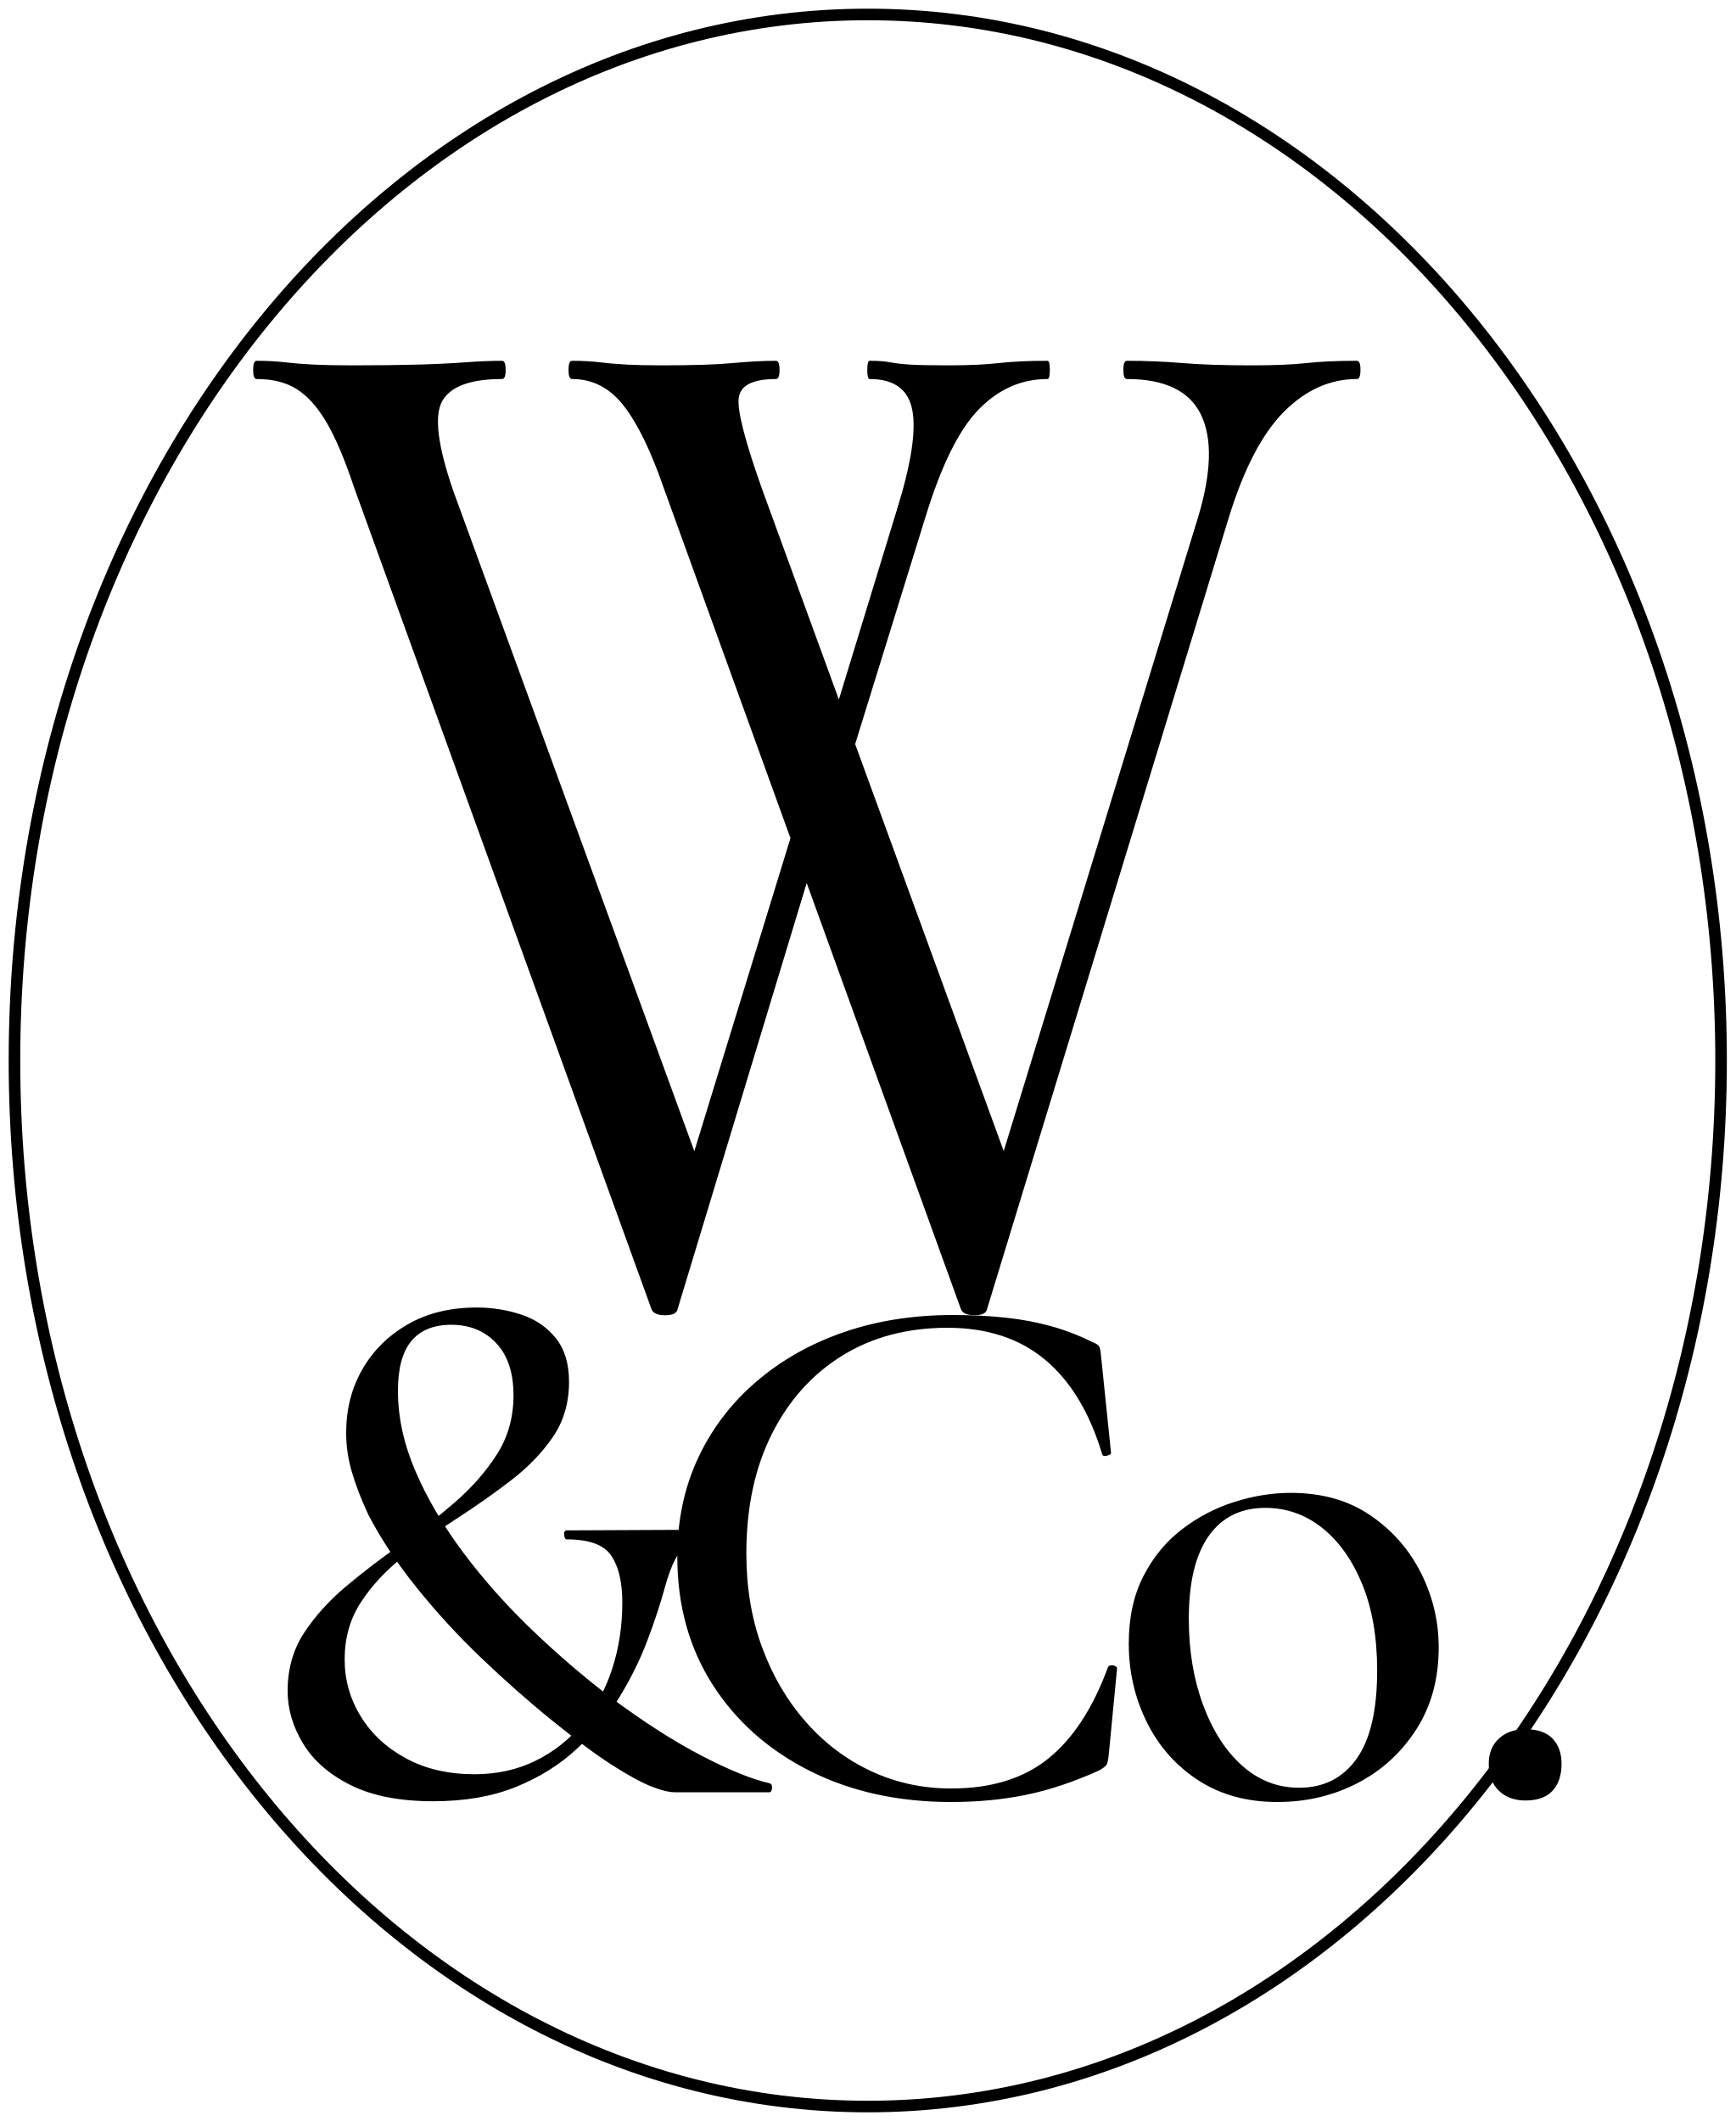
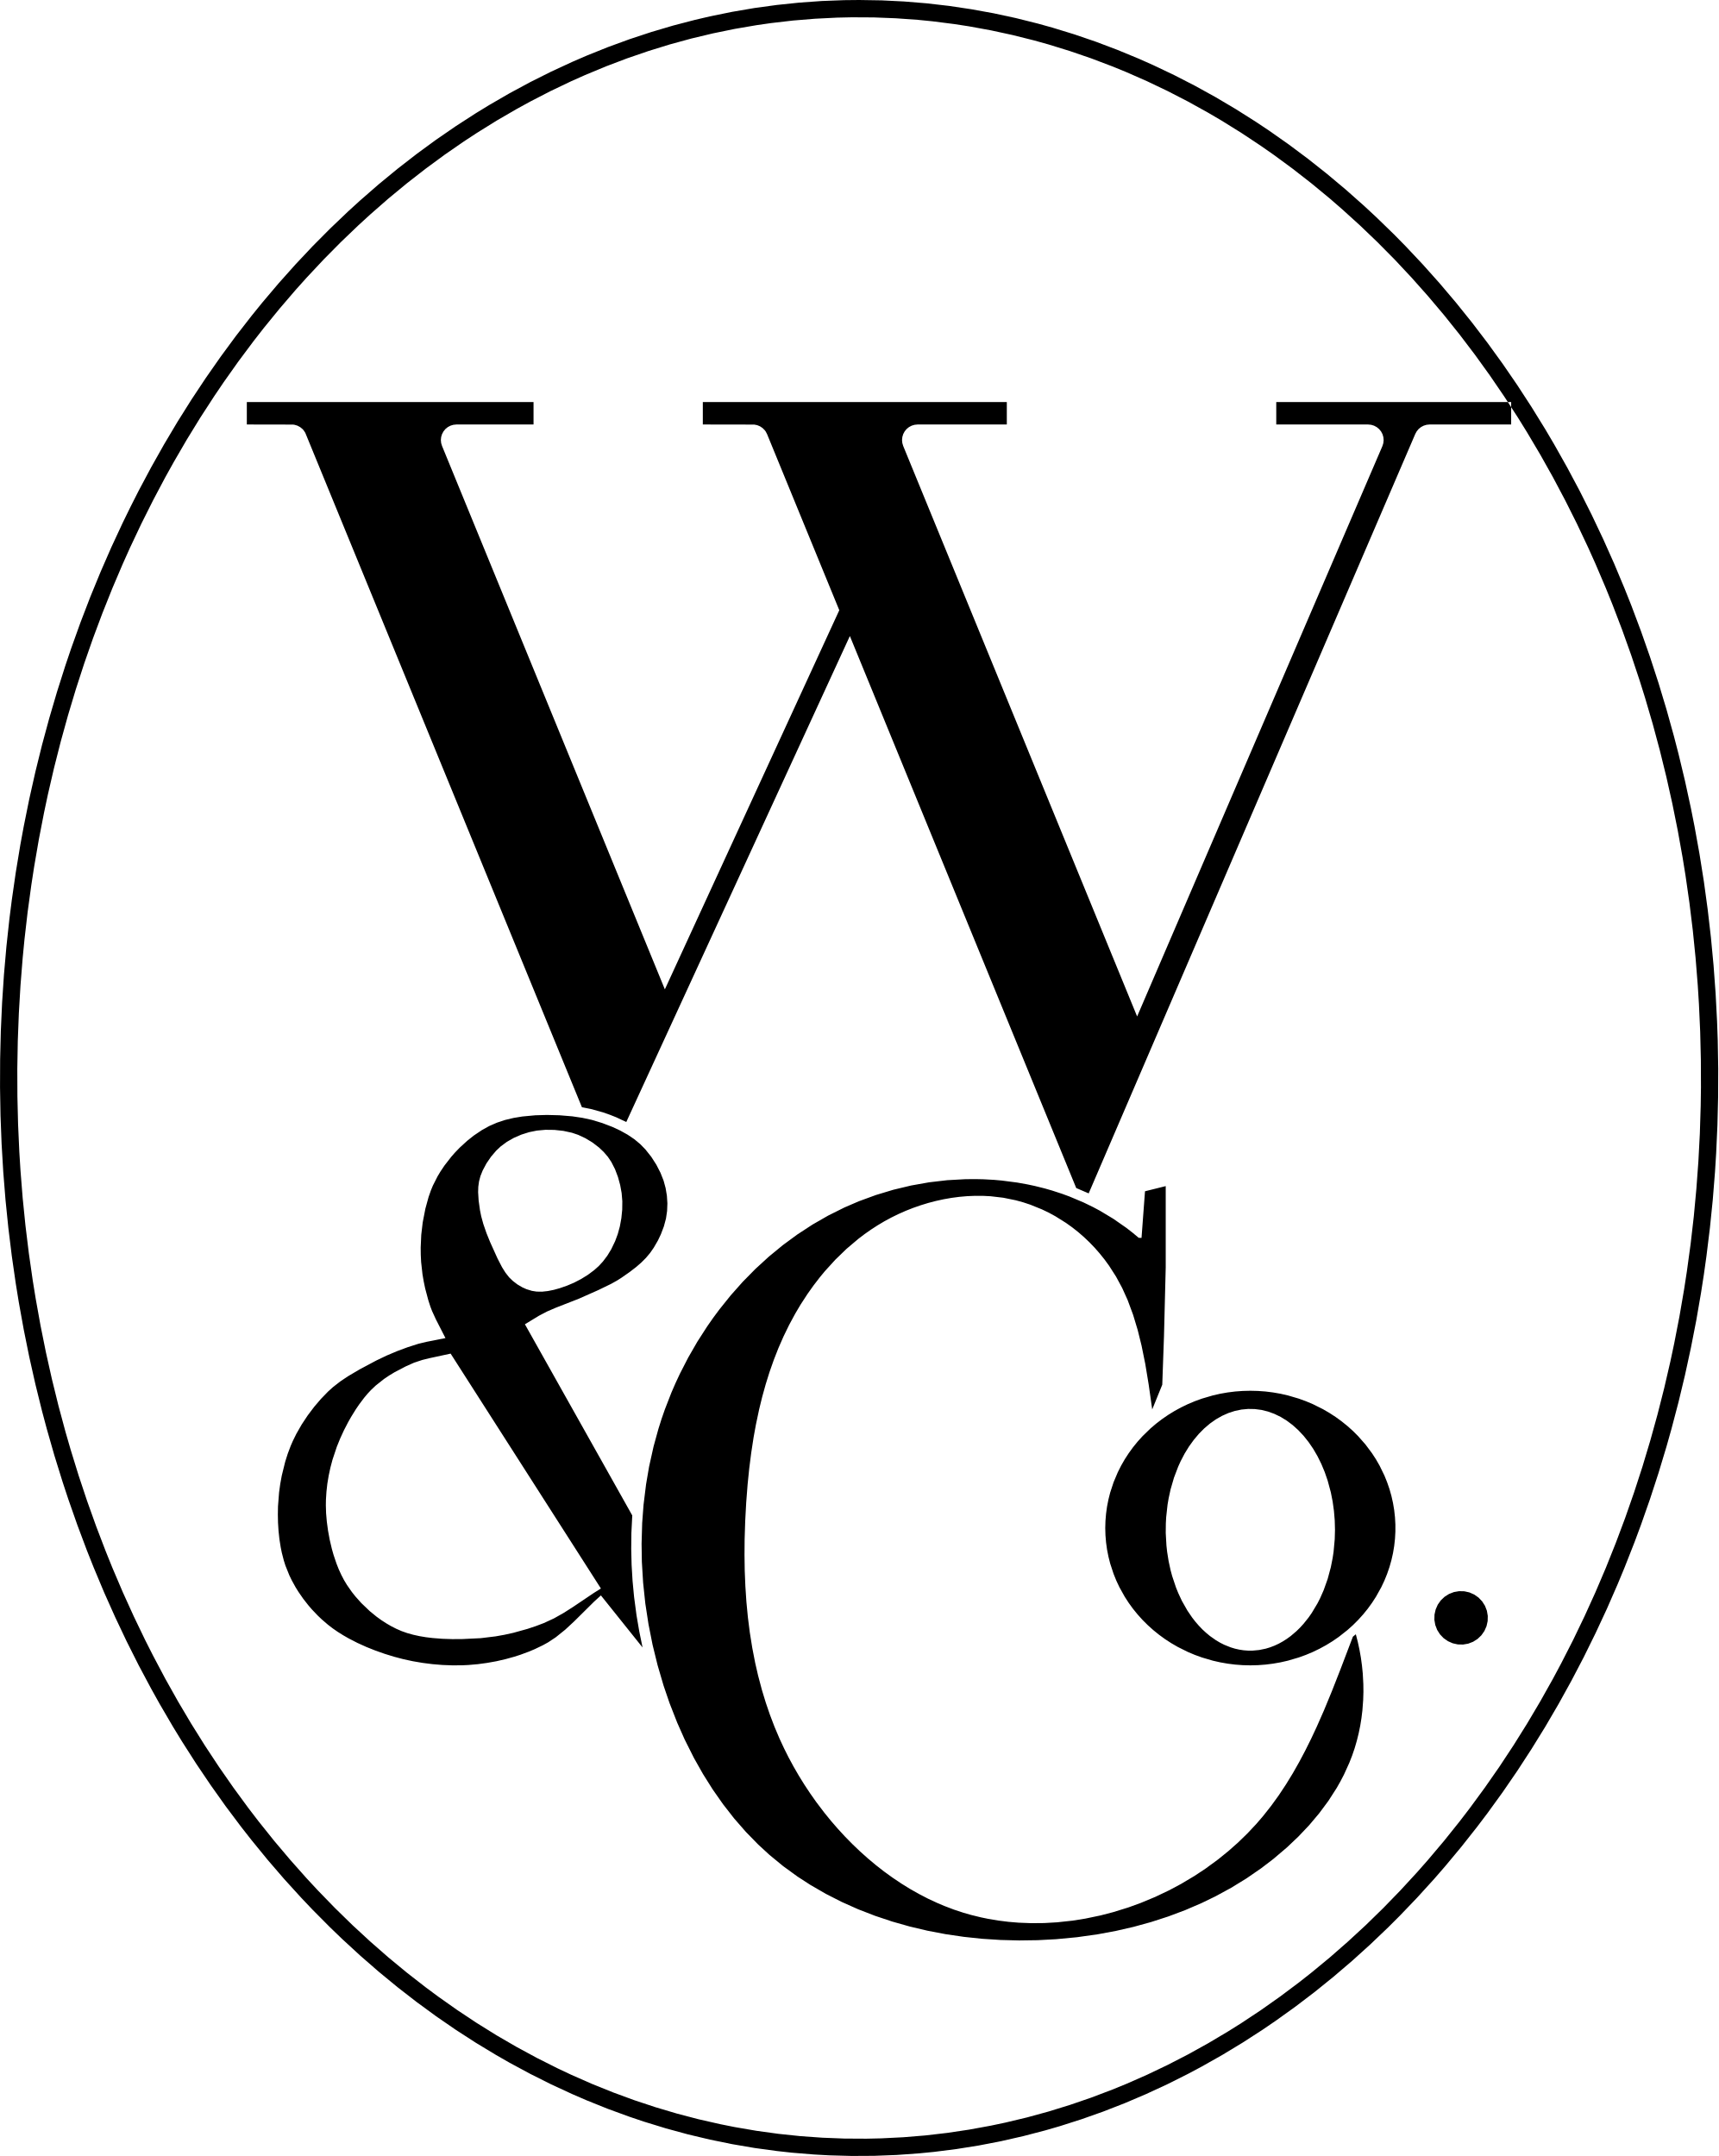
- <svg xmlns="http://www.w3.org/2000/svg" viewBox="0 0 360 440" role="img" aria-label="Wilde &amp; Co. monogram">
-   <ellipse cx="180.0" cy="220.0" rx="177.0" ry="217.0" fill="none" stroke="currentColor" stroke-width="2.4" />
-   <g fill="currentColor">
-     <path transform="translate(53.0,271.9)" d="M118.781 -103.414 87.549 -0.315Q87.303 0.946 84.967 0.946Q82.63 0.946 82.138 -0.315L20.412 -170.885Q17.461 -179.713 14.632 -184.443Q11.804 -189.172 8.484 -191.221Q5.164 -193.271 0.246 -193.271Q-0.492 -193.271 -0.492 -195.162Q-0.492 -197.054 0.246 -197.054Q3.443 -197.054 6.148 -196.739Q8.853 -196.424 12.05 -196.266Q15.247 -196.108 19.92 -196.108Q28.035 -196.108 33.692 -196.266Q39.348 -196.424 43.528 -196.739Q47.709 -197.054 51.152 -197.054Q51.89 -197.054 51.89 -195.162Q51.89 -193.271 51.152 -193.271Q41.315 -193.271 38.733 -188.699Q36.151 -184.127 41.069 -169.939L93.205 -27.115L83.86 -9.774L114.846 -110.666ZM228.463 -197.054Q229.201 -197.054 229.201 -195.162Q229.201 -193.271 228.463 -193.271Q220.102 -193.271 213.339 -186.492Q206.576 -179.713 201.903 -164.58L151.735 -0.315Q151.489 0.946 149.153 0.946Q146.816 0.946 146.325 -0.315L84.598 -170.885Q80.663 -182.236 76.359 -187.753Q72.056 -193.271 65.662 -193.271Q64.924 -193.271 64.924 -195.162Q64.924 -197.054 65.662 -197.054Q68.859 -197.054 71.441 -196.739Q74.023 -196.424 76.974 -196.266Q79.925 -196.108 84.106 -196.108Q93.943 -196.108 98.984 -196.581Q104.026 -197.054 107.96 -197.054Q108.698 -197.054 108.698 -195.162Q108.698 -193.271 107.96 -193.271Q100.583 -193.271 100.214 -189.172Q99.845 -185.073 105.255 -169.939L157.391 -27.115L148.046 -9.774L195.509 -164.58Q199.69 -178.452 196.124 -185.861Q192.558 -193.271 180.754 -193.271Q180.016 -193.271 180.016 -195.162Q180.016 -197.054 180.754 -197.054Q186.656 -197.054 192.312 -196.581Q197.968 -196.108 206.576 -196.108Q213.708 -196.108 218.011 -196.581Q222.315 -197.054 228.463 -197.054ZM116.076 -110.666 133.045 -166.156Q137.471 -180.344 136.242 -186.807Q135.012 -193.271 127.388 -193.271Q126.897 -193.271 126.897 -195.162Q126.897 -197.054 127.388 -197.054Q130.094 -197.054 131.692 -196.739Q133.291 -196.424 135.75 -196.266Q138.209 -196.108 143.619 -196.108Q150.013 -196.108 154.194 -196.581Q158.375 -197.054 164.277 -197.054Q164.769 -197.054 164.769 -195.162Q164.769 -193.271 164.277 -193.271Q156.161 -193.271 150.013 -186.965Q143.865 -180.659 138.947 -164.58L120.011 -103.414Z" />
-     <path transform="translate(49.7,371.8)" d="M9.962 -21.014Q9.962 -27.863 13.387 -33.078Q16.811 -38.292 22.104 -42.729Q27.396 -47.165 33.389 -51.368Q39.382 -55.571 44.675 -60.163Q49.967 -64.755 53.392 -70.125Q56.816 -75.495 56.816 -82.344Q56.816 -89.349 53.236 -93.163Q49.656 -96.976 43.896 -96.976Q38.448 -96.976 35.646 -93.63Q32.844 -90.283 32.844 -83.278Q32.844 -75.028 36.502 -66.545Q40.16 -58.061 46.387 -49.733Q52.613 -41.406 60.552 -33.778Q68.491 -26.151 77.052 -19.613Q87.325 -11.986 95.887 -7.55Q104.448 -3.113 109.896 -1.868Q110.519 -1.712 110.441 -0.856Q110.363 0.0 109.896 0.0Q106.005 0.0 100.79 0.0Q95.575 0.0 90.283 0.0Q88.415 0.0 85.302 -1.245Q82.189 -2.491 77.208 -5.682Q72.226 -8.873 64.755 -14.943Q57.439 -20.858 50.045 -27.941Q42.651 -35.024 36.502 -42.729Q30.354 -50.434 26.618 -57.75Q24.594 -62.108 23.349 -66.233Q22.104 -70.358 22.104 -74.561Q22.104 -81.877 25.45 -87.715Q28.797 -93.552 34.868 -97.054Q40.939 -100.557 49.189 -100.557Q54.014 -100.557 58.45 -99.078Q62.887 -97.599 65.611 -94.175Q68.335 -90.75 68.335 -85.146Q68.335 -78.608 64.988 -73.705Q61.642 -68.802 56.271 -64.677Q50.901 -60.552 44.986 -56.738Q39.071 -52.925 33.778 -48.722Q28.486 -44.519 25.139 -39.382Q21.792 -34.245 21.792 -27.552Q21.792 -21.17 25.139 -15.722Q28.486 -10.274 34.557 -7.005Q40.627 -3.736 48.722 -3.736Q55.726 -3.736 61.408 -6.538Q67.09 -9.34 71.137 -14.243Q75.184 -19.146 77.285 -25.606Q79.387 -32.066 79.387 -39.382Q79.387 -45.608 77.13 -49.033Q74.873 -52.458 67.868 -52.458Q67.401 -52.458 67.323 -53.392Q67.245 -54.325 67.868 -54.325L101.802 -54.481Q102.269 -54.481 102.269 -53.547Q102.269 -52.613 101.802 -52.613Q96.665 -52.613 94.097 -51.601Q91.528 -50.59 90.361 -48.333Q89.193 -46.075 88.259 -42.651Q86.858 -37.514 84.601 -31.521Q82.344 -25.528 78.764 -19.691Q75.184 -13.854 69.892 -8.95Q64.599 -4.047 57.283 -1.09Q49.967 1.868 40.16 1.868Q29.731 1.868 23.038 -1.479Q16.344 -4.825 13.153 -10.118Q9.962 -15.41 9.962 -21.014Z M147.921 -99.0Q153.836 -99.0 158.895 -98.455Q163.954 -97.91 168.39 -96.665Q172.827 -95.42 176.874 -93.396Q178.119 -92.929 178.353 -92.384Q178.586 -91.84 178.742 -89.972L180.765 -70.358Q180.765 -70.047 179.909 -69.814Q179.053 -69.58 178.897 -70.203Q175.006 -83.123 167.067 -89.738Q159.128 -96.354 146.831 -96.354Q134.378 -96.354 125.039 -90.594Q115.699 -84.835 110.407 -74.328Q105.114 -63.821 105.114 -49.5Q105.114 -38.915 108.383 -30.042Q111.652 -21.17 117.489 -14.554Q123.327 -7.939 131.032 -4.358Q138.737 -0.778 147.61 -0.778Q160.062 -0.778 167.768 -7.005Q175.473 -13.231 180.143 -25.995Q180.454 -26.462 181.232 -26.307Q182.011 -26.151 182.011 -25.684L180.298 -7.939Q180.143 -6.071 179.753 -5.604Q179.364 -5.137 178.275 -4.514Q170.336 -0.934 163.098 0.545Q155.86 2.024 147.61 2.024Q131.11 2.024 118.268 -4.436Q105.426 -10.896 98.11 -22.337Q90.794 -33.778 90.794 -48.877Q90.794 -60.085 95.074 -69.269Q99.355 -78.453 107.138 -85.146Q114.921 -91.84 125.272 -95.42Q135.624 -99.0 147.921 -99.0Z M215.26 2.024Q205.764 2.024 198.837 -2.491Q191.911 -7.005 188.175 -14.554Q184.439 -22.104 184.439 -30.821Q184.439 -38.915 187.474 -44.83Q190.51 -50.745 195.491 -54.559Q200.472 -58.373 206.387 -60.241Q212.302 -62.108 218.062 -62.108Q227.712 -62.108 234.562 -57.439Q241.411 -52.769 245.069 -45.453Q248.727 -38.137 248.727 -30.042Q248.727 -20.236 244.057 -12.998Q239.387 -5.759 231.837 -1.868Q224.288 2.024 215.26 2.024ZM219.774 -0.934Q227.401 -0.934 231.682 -6.927Q235.962 -12.92 235.962 -25.217Q235.962 -35.646 232.849 -43.196Q229.736 -50.745 224.521 -54.87Q219.307 -58.995 212.769 -58.995Q205.142 -58.995 201.017 -53.158Q196.892 -47.321 196.892 -35.958Q196.892 -26.151 199.849 -18.134Q202.807 -10.118 207.944 -5.526Q213.08 -0.934 219.774 -0.934Z M266.74 1.712Q263.315 1.712 261.214 -0.311Q259.112 -2.335 259.112 -5.915Q259.112 -9.184 261.214 -11.13Q263.315 -13.075 266.74 -13.075Q270.475 -13.075 272.343 -11.13Q274.211 -9.184 274.211 -5.915Q274.211 -2.335 272.343 -0.311Q270.475 1.712 266.74 1.712Z" />
-   </g>
+ <svg xmlns="http://www.w3.org/2000/svg" viewBox="-500.00 -627.46 1000.00 1254.93" role="img" aria-label="Wilde &amp; Co. monogram">
+   <path fill="currentColor" fill-rule="evenodd" d="M328.57 -379.70L330.25 -380.21L331.99 -380.38L379.47 -380.38L379.47 -393.45L242.76 -393.45L242.76 -380.38L296.21 -380.38L297.99 -380.20L299.70 -379.68L301.27 -378.83L302.64 -377.69L303.77 -376.31L304.60 -374.73L305.10 -373.01L305.26 -371.23L305.06 -369.46L304.52 -367.76L161.79 -35.82L25.64 -367.90L25.14 -369.59L24.97 -371.36L25.15 -373.12L25.66 -374.81L26.50 -376.37L27.63 -377.74L29.00 -378.86L30.56 -379.69L32.25 -380.20L34.01 -380.38L85.95 -380.38L85.95 -393.45L-90.97 -393.45L-90.97 -380.38L-61.05 -380.33L-59.31 -379.99L-57.66 -379.30L-56.19 -378.31L-54.93 -377.05L-54.40 -376.33L-53.57 -374.76L-11.55 -272.28L-113.06 -51.59L-242.75 -367.90L-243.26 -369.59L-243.43 -371.36L-243.25 -373.12L-242.73 -374.81L-241.89 -376.37L-240.77 -377.74L-239.40 -378.86L-237.84 -379.69L-236.14 -380.20L-234.38 -380.38L-189.49 -380.38L-189.49 -393.45L-356.35 -393.45L-356.35 -380.38L-329.45 -380.33L-328.56 -380.20L-326.86 -379.69L-325.30 -378.84L-323.92 -377.71L-323.33 -377.05L-322.34 -375.57L-161.33 17.02L-155.51 18.19L-148.80 20.10L-144.99 21.43L-141.30 22.90L-135.52 25.63L-5.39 -257.25L126.35 64.05L133.59 67.17L323.68 -374.90L324.53 -376.44L325.65 -377.79L327.02 -378.89ZM-194.51 143.35L-186.27 138.35L-181.66 135.93L-176.51 133.71L-163.13 128.48L-151.82 123.46L-144.34 119.83L-140.77 117.83L-138.22 116.20L-133.47 112.88L-129.65 109.93L-126.77 107.41L-124.09 104.73L-121.68 101.87L-119.53 98.78L-117.09 94.57L-115.39 91.00L-113.65 86.42L-112.41 81.82L-111.76 77.40L-111.59 72.98L-111.88 68.51L-112.62 64.08L-113.80 59.75L-115.61 55.17L-118.03 50.46L-120.97 45.88L-124.37 41.60L-127.38 38.51L-130.85 35.62L-134.80 32.96L-139.08 30.58L-143.62 28.47L-149.51 26.22L-155.62 24.37L-161.13 23.18L-166.94 22.32L-174.37 21.70L-181.66 21.51L-188.48 21.71L-195.98 22.41L-201.10 23.25L-206.03 24.43L-210.77 26.00L-215.23 27.94L-219.45 30.27L-224.28 33.52L-228.09 36.55L-232.43 40.52L-235.30 43.50L-237.39 45.89L-241.32 50.95L-243.69 54.48L-245.31 57.19L-248.07 62.63L-249.22 65.42L-250.56 69.23L-252.44 76.08L-253.99 84.05L-254.84 91.32L-255.17 98.73L-255.12 102.95L-254.91 107.13L-254.11 114.33L-253.40 118.45L-252.55 122.53L-250.70 129.45L-249.50 133.14L-248.54 135.65L-246.33 140.47L-240.75 151.39L-251.91 153.60L-256.49 154.71L-262.70 156.69L-268.71 158.92L-274.84 161.50L-280.96 164.42L-290.81 169.67L-297.57 173.67L-301.96 176.62L-306.15 179.88L-309.11 182.55L-313.22 186.80L-317.19 191.45L-320.95 196.45L-324.43 201.70L-327.54 207.14L-329.59 211.31L-330.83 214.16L-332.53 218.66L-334.01 223.33L-336.00 231.37L-336.90 236.29L-337.58 241.21L-338.21 249.31L-338.29 254.04L-338.20 258.80L-337.90 263.59L-337.39 268.38L-336.64 273.12L-336.01 276.24L-334.83 280.82L-333.89 283.79L-331.60 289.50L-330.25 292.29L-327.97 296.43L-326.29 299.13L-323.55 303.09L-320.56 306.91L-318.45 309.36L-315.10 312.88L-312.76 315.11L-309.11 318.25L-306.32 320.39L-303.37 322.43L-300.27 324.37L-297.04 326.22L-292.00 328.81L-286.77 331.18L-281.43 333.31L-276.05 335.20L-270.67 336.86L-265.28 338.28L-259.73 339.48L-254.06 340.45L-248.31 341.18L-242.54 341.66L-236.79 341.88L-231.09 341.85L-227.35 341.67L-221.89 341.19L-216.53 340.46L-211.17 339.50L-205.84 338.28L-200.58 336.82L-197.13 335.71L-192.06 333.83L-188.77 332.44L-183.99 330.14L-180.94 328.45L-176.57 325.55L-171.06 321.12L-165.81 316.25L-154.24 304.79L-150.28 301.17L-126.04 331.47L-127.97 322.05L-129.55 312.78L-130.98 302.00L-131.86 292.71L-132.42 283.38L-132.64 274.08L-132.54 264.80L-132.03 254.63ZM-219.08 53.82L-216.90 49.73L-214.23 45.82L-211.20 42.27L-208.58 39.81L-204.97 37.14L-200.92 34.84L-196.58 32.96L-192.09 31.54L-187.53 30.61L-182.54 30.16L-177.33 30.22L-172.11 30.79L-167.13 31.87L-163.50 33.10L-159.25 35.09L-155.15 37.58L-151.36 40.49L-148.64 43.08L-146.26 45.84L-144.22 48.87L-142.06 53.10L-140.35 57.63L-139.07 62.30L-138.22 66.95L-137.82 71.72L-137.88 76.66L-138.38 81.62L-139.26 86.43L-140.49 90.90L-142.01 94.99L-144.29 99.73L-146.56 103.45L-149.16 106.88L-151.50 109.42L-154.19 111.83L-157.89 114.59L-161.86 117.04L-165.93 119.15L-169.98 120.87L-174.19 122.34L-177.67 123.31L-181.15 124.01L-184.53 124.38L-187.72 124.33L-190.43 123.90L-193.58 122.94L-195.99 121.86L-198.87 120.17L-201.54 118.12L-203.70 116.03L-205.84 113.30L-207.80 110.18L-210.45 105.05L-214.74 95.56L-216.87 90.31L-218.72 84.96L-219.94 80.51L-220.65 77.00L-221.44 71.34L-221.74 66.49L-221.64 63.31L-221.21 60.19L-220.39 57.09ZM-154.39 299.73L-166.51 307.89L-171.97 311.37L-177.59 314.54L-183.45 317.25L-188.17 319.04L-193.02 320.66L-201.34 322.97L-206.44 324.09L-211.58 325.01L-220.21 326.06L-231.04 326.58L-236.76 326.61L-242.56 326.42L-248.33 325.97L-252.13 325.50L-255.85 324.88L-259.47 324.08L-262.96 323.11L-266.29 321.94L-269.38 320.59L-272.33 319.09L-275.23 317.40L-278.07 315.56L-280.84 313.56L-284.82 310.31L-289.77 305.57L-293.15 301.78L-295.23 299.16L-298.05 295.13L-299.78 292.26L-301.37 289.21L-302.83 286.02L-304.15 282.70L-305.88 277.57L-306.87 274.07L-308.12 268.76L-309.09 263.48L-309.79 258.29L-310.22 253.36L-310.36 248.64L-310.31 245.49L-310.01 240.78L-309.48 236.07L-308.70 231.40L-307.71 226.78L-306.50 222.22L-303.97 214.62L-302.04 209.87L-299.85 205.09L-297.41 200.37L-295.67 197.30L-292.92 192.85L-291.00 190.03L-288.03 186.08L-286.01 183.68L-284.10 181.63L-281.35 179.03L-276.47 175.16L-273.42 173.11L-270.29 171.22L-263.98 167.92L-258.97 165.68L-254.20 164.11L-250.34 163.15L-237.74 160.43L-150.28 297.15ZM311.86 255.69L311.40 251.53L310.71 247.40L309.79 243.31L308.65 239.26L307.28 235.29L305.70 231.38L302.92 225.68L300.81 222.00L298.50 218.44L294.67 213.31L290.43 208.49L287.39 205.45L284.18 202.57L280.82 199.86L277.32 197.31L273.67 194.94L269.90 192.75L264.04 189.83L260.00 188.13L255.87 186.63L249.54 184.77L245.24 183.79L240.89 183.03L236.51 182.48L232.10 182.16L227.68 182.05L223.26 182.16L218.86 182.48L214.47 183.03L210.13 183.79L205.83 184.77L199.50 186.63L195.37 188.13L191.33 189.83L187.39 191.73L183.56 193.82L179.86 196.10L176.28 198.56L172.85 201.19L169.56 203.99L164.93 208.49L162.06 211.67L159.37 214.99L156.87 218.44L154.56 222.00L152.45 225.68L150.55 229.46L148.09 235.29L146.12 241.28L145.09 245.35L144.28 249.46L143.71 253.61L143.36 257.78L143.24 261.96L143.36 266.14L143.71 270.32L144.28 274.46L145.09 278.58L146.12 282.65L148.09 288.64L149.67 292.54L151.47 296.37L154.56 301.92L156.87 305.49L159.37 308.94L162.06 312.25L164.93 315.44L167.98 318.47L171.18 321.35L174.54 324.07L178.05 326.62L181.70 328.99L185.46 331.17L191.33 334.09L195.37 335.79L199.50 337.29L205.83 339.15L210.13 340.13L214.47 340.89L218.86 341.44L223.26 341.77L227.68 341.88L232.10 341.77L236.51 341.44L240.89 340.89L245.24 340.13L249.54 339.15L255.87 337.29L260.00 335.79L264.04 334.09L267.97 332.19L271.80 330.10L275.51 327.82L279.09 325.36L284.18 321.35L287.39 318.47L290.43 315.44L293.31 312.25L296.00 308.94L298.50 305.49L300.81 301.92L303.90 296.37L305.70 292.54L307.28 288.64L308.65 284.66L309.79 280.62L310.71 276.53L311.40 272.39L311.86 268.23L312.09 264.05L312.09 259.87ZM276.79 268.49L276.12 275.79L275.58 279.39L274.53 284.71L272.68 291.59L270.34 298.15L268.28 302.82L266.76 305.80L263.41 311.40L261.59 314.01L258.68 317.65L256.64 319.89L254.51 321.98L251.19 324.81L248.89 326.48L246.53 327.98L244.13 329.30L241.67 330.44L239.18 331.39L236.66 332.16L232.83 332.95L228.97 333.31L226.39 333.31L223.82 333.12L221.25 332.73L218.71 332.16L216.19 331.39L212.46 329.89L210.03 328.66L207.65 327.25L204.18 324.81L201.95 322.96L199.78 320.96L197.70 318.79L195.69 316.47L193.78 314.01L191.08 310.05L187.83 304.33L185.69 299.73L184.40 296.54L182.18 289.90L181.25 286.46L180.11 281.18L179.25 275.79L178.85 272.15L178.44 264.81L178.50 259.28L178.70 255.61L179.50 248.34L180.11 244.76L181.25 239.48L183.23 232.67L185.69 226.20L187.09 223.11L189.40 218.68L191.95 214.53L194.73 210.68L197.70 207.14L200.86 203.95L204.18 201.13L207.65 198.68L211.24 196.64L214.94 195.00L218.71 193.78L222.54 192.99L226.39 192.63L230.26 192.70L234.11 193.20L237.92 194.14L241.67 195.50L245.34 197.28L248.89 199.46L252.31 202.03L255.58 204.98L258.68 208.28L261.59 211.93L264.29 215.88L266.76 220.13L268.99 224.64L270.97 229.39L272.68 234.35L274.53 241.22L275.58 246.54L276.33 251.96L276.79 257.45L276.94 262.97ZM162.72 93.03L159.14 90.05L155.47 87.20L147.93 81.95L140.11 77.25L136.10 75.11L130.67 72.47L122.35 68.96L118.12 67.41L112.41 65.55L108.08 64.30L102.25 62.85L97.84 61.91L91.92 60.85L82.96 59.69L78.46 59.29L72.43 58.96L67.90 58.86L61.85 58.90L51.27 59.49L40.72 60.72L30.26 62.58L19.93 65.05L9.76 68.12L-0.20 71.77L-8.53 75.36L-17.98 80.07L-27.12 85.31L-35.94 91.07L-44.43 97.31L-52.56 104.00L-60.34 111.12L-67.75 118.65L-74.76 126.55L-81.38 134.80L-84.98 139.66L-88.44 144.62L-94.17 153.52L-99.45 162.69L-104.28 172.09L-106.84 177.56L-109.24 183.09L-113.06 192.91L-115.03 198.59L-116.83 204.31L-119.62 214.44L-122.23 226.15L-124.00 236.51L-125.47 248.45L-126.26 258.96L-126.61 271.03L-126.45 281.62L-125.72 293.74L-124.44 305.85L-122.59 317.92L-120.21 329.93L-117.28 341.85L-113.82 353.64L-110.35 363.82L-105.88 375.24L-101.54 385.02L-96.08 395.90L-90.86 405.14L-85.24 414.08L-79.21 422.69L-72.78 430.94L-65.94 438.79L-58.70 446.21L-52.17 452.21L-44.19 458.77L-35.82 464.85L-28.38 469.67L-19.39 474.87L-10.11 479.60L-0.55 483.86L9.25 487.66L19.27 491.01L29.47 493.90L39.84 496.35L50.34 498.35L60.95 499.91L71.63 501.04L82.37 501.73L93.13 502.00L103.90 501.85L114.63 501.28L126.82 500.12L138.91 498.41L149.36 496.47L159.69 494.10L169.87 491.30L179.88 488.06L189.70 484.38L199.30 480.25L207.36 476.34L216.51 471.36L225.40 465.91L234.00 459.98L241.13 454.53L249.13 447.72L255.69 441.49L261.90 434.93L267.72 428.02L273.09 420.79L277.94 413.24L280.15 409.34L282.21 405.37L285.29 398.58L286.92 394.41L288.37 390.17L289.63 385.85L290.72 381.47L291.63 377.04L292.35 372.56L292.90 368.04L293.35 361.97L293.49 357.38L293.44 352.78L293.11 346.64L292.65 342.04L292.02 337.44L291.21 332.86L290.23 328.31L289.07 323.79L287.36 325.19L280.07 344.35L275.15 356.88L270.55 368.04L266.27 377.75L263.05 384.63L259.67 391.43L256.12 398.14L252.38 404.73L248.42 411.19L244.25 417.49L239.83 423.61L235.15 429.54L231.21 434.13L226.04 439.65L220.60 444.94L214.91 449.98L208.99 454.78L201.61 460.19L195.24 464.41L187.35 469.11L180.60 472.72L172.31 476.67L163.84 480.19L156.66 482.80L147.92 485.51L140.56 487.43L131.65 489.29L124.19 490.48L115.20 491.45L107.71 491.88L100.23 491.95L92.78 491.66L86.85 491.16L80.96 490.42L75.12 489.44L70.77 488.54L65.02 487.12L60.76 485.90L55.13 484.04L49.59 481.93L45.48 480.19L40.08 477.68L34.78 474.93L29.56 471.98L24.45 468.81L19.44 465.44L14.53 461.89L9.74 458.15L5.07 454.24L0.51 450.16L-3.91 445.93L-8.21 441.55L-12.38 437.02L-16.41 432.37L-20.29 427.59L-24.94 421.46L-28.48 416.43L-31.87 411.31L-35.10 406.10L-38.16 400.81L-41.06 395.45L-43.77 390.03L-46.32 384.55L-49.25 377.63L-51.92 370.63L-54.34 363.55L-56.52 356.41L-58.82 347.75L-60.49 340.46L-62.20 331.65L-63.62 322.77L-64.75 313.83L-65.61 304.83L-66.21 295.79L-66.58 286.71L-66.71 277.59L-66.64 268.46L-66.30 257.78L-65.72 247.10L-64.89 236.43L-63.96 227.31L-62.81 218.23L-61.43 209.21L-60.07 201.75L-58.19 192.87L-56.40 185.56L-54.39 178.32L-52.16 171.18L-49.68 164.13L-46.96 157.19L-43.97 150.37L-40.71 143.67L-37.16 137.11L-34.12 131.97L-30.03 125.68L-26.54 120.77L-22.86 115.99L-19.98 112.50L-13.88 105.79L-7.36 99.47L-0.42 93.60L3.20 90.85L6.93 88.23L10.76 85.75L14.69 83.41L18.72 81.23L22.85 79.20L27.08 77.33L31.39 75.63L35.77 74.10L40.21 72.74L44.70 71.57L49.22 70.58L53.77 69.78L58.34 69.18L62.90 68.78L67.46 68.59L72.00 68.60L76.51 68.83L83.91 69.70L91.16 71.18L95.42 72.35L99.60 73.73L106.39 76.48L110.35 78.38L114.21 80.48L120.42 84.37L124.00 86.93L127.46 89.66L130.80 92.56L134.01 95.61L137.09 98.81L140.02 102.16L142.82 105.65L145.46 109.27L149.51 115.59L153.10 122.24L156.24 129.19L159.45 137.84L162.13 146.73L164.37 155.78L166.52 166.39L168.51 178.41L170.57 192.92L176.42 178.53L177.42 150.38L178.43 110.17L178.43 62.93L166.37 65.94L164.35 93.08ZM365.86 313.09L365.34 310.08L364.24 307.23L362.60 304.65L360.50 302.44L358.00 300.68L355.21 299.44L352.23 298.77L349.18 298.70L346.17 299.22L343.32 300.32L340.74 301.95L338.52 304.06L336.76 306.55L335.53 309.35L334.86 312.33L334.78 315.38L335.31 318.39L336.40 321.24L338.04 323.82L340.14 326.03L342.64 327.79L345.43 329.03L348.41 329.70L351.47 329.77L354.48 329.25L357.33 328.15L359.91 326.52L362.12 324.41L363.88 321.91L365.12 319.12L365.79 316.14ZM499.98 -5.48L499.70 -21.90L499.31 -32.84L498.46 -49.23L497.26 -65.59L495.72 -81.90L493.84 -98.16L491.63 -114.35L489.07 -130.46L486.18 -146.48L484.07 -157.10L480.63 -172.95L476.86 -188.68L474.16 -199.10L469.85 -214.60L465.21 -229.97L460.25 -245.17L454.98 -260.20L449.40 -275.06L445.50 -284.86L439.41 -299.40L433.01 -313.73L426.32 -327.85L419.34 -341.74L412.06 -355.40L404.51 -368.81L399.32 -377.62L391.30 -390.60L383.02 -403.33L374.48 -415.77L365.68 -427.93L356.63 -439.79L347.33 -451.36L337.80 -462.61L328.03 -473.55L318.04 -484.17L311.26 -491.06L300.91 -501.11L293.89 -507.63L283.20 -517.11L272.32 -526.23L261.25 -535.00L250.00 -543.40L238.58 -551.43L230.87 -556.57L219.19 -563.96L207.35 -570.97L195.37 -577.58L183.25 -583.80L171.01 -589.62L162.78 -593.28L150.35 -598.42L137.82 -603.16L125.19 -607.48L112.48 -611.38L103.96 -613.75L91.12 -616.96L78.22 -619.74L65.26 -622.09L52.26 -624.03L39.23 -625.53L26.17 -626.60L13.09 -627.25L-0.00 -627.46L-8.73 -627.37L-21.81 -626.87L-34.88 -625.93L-47.92 -624.57L-60.93 -622.79L-73.90 -620.57L-86.82 -617.93L-95.40 -615.93L-108.22 -612.59L-120.96 -608.82L-133.62 -604.64L-146.19 -600.05L-158.65 -595.04L-166.90 -591.47L-179.18 -585.79L-191.34 -579.70L-203.37 -573.22L-215.26 -566.34L-223.10 -561.54L-234.74 -554.02L-246.21 -546.12L-257.52 -537.84L-268.65 -529.20L-279.60 -520.19L-290.35 -510.83L-297.41 -504.39L-307.83 -494.45L-318.04 -484.17L-328.03 -473.55L-337.80 -462.61L-347.33 -451.36L-353.55 -443.68L-362.69 -431.92L-371.57 -419.85L-380.20 -407.50L-388.57 -394.88L-396.68 -381.98L-404.51 -368.81L-412.06 -355.40L-419.34 -341.74L-424.02 -332.50L-428.58 -323.17L-435.18 -308.98L-441.47 -294.58L-447.47 -279.97L-453.15 -265.18L-458.53 -250.20L-461.94 -240.12L-466.79 -224.86L-471.32 -209.45L-475.53 -193.90L-479.41 -178.21L-482.96 -162.40L-486.18 -146.48L-488.15 -135.81L-490.81 -119.73L-493.14 -103.56L-494.51 -92.74L-496.27 -76.47L-497.70 -60.14L-498.78 -43.77L-499.52 -27.37L-499.92 -10.95L-499.98 5.48L-499.70 21.90L-499.07 38.31L-498.10 54.69L-496.79 71.03L-495.13 87.33L-493.14 103.56L-490.81 119.73L-489.07 130.46L-486.18 146.48L-482.96 162.40L-479.41 178.21L-475.53 193.90L-472.76 204.28L-468.34 219.74L-463.59 235.05L-460.25 245.17L-454.98 260.20L-449.40 275.06L-445.50 284.86L-439.41 299.40L-433.01 313.73L-426.32 327.85L-419.34 341.74L-412.06 355.40L-407.06 364.37L-399.32 377.62L-394.01 386.30L-385.81 399.12L-377.35 411.65L-368.64 423.91L-359.67 435.87L-353.55 443.68L-344.18 455.15L-334.57 466.30L-324.72 477.13L-318.04 484.17L-307.83 494.45L-300.91 501.11L-290.35 510.83L-279.60 520.19L-268.65 529.20L-257.52 537.84L-246.21 546.12L-234.74 554.02L-223.10 561.54L-211.31 568.67L-203.37 573.22L-191.34 579.70L-179.18 585.79L-166.90 591.47L-158.65 595.04L-146.19 600.05L-133.62 604.64L-125.19 607.48L-112.48 611.38L-99.68 614.87L-86.82 617.93L-73.90 620.57L-60.93 622.79L-47.92 624.57L-39.23 625.53L-26.17 626.60L-17.45 627.08L-4.36 627.44L8.73 627.37L21.81 626.87L34.88 625.93L43.58 625.08L56.60 623.43L69.59 621.36L82.52 618.86L95.40 615.93L108.22 612.59L116.72 610.13L129.41 606.08L142.01 601.62L154.51 596.75L166.90 591.47L179.18 585.79L191.34 579.70L199.37 575.42L211.31 568.67L223.10 561.54L234.74 554.02L242.40 548.79L253.77 540.64L264.96 532.12L275.97 523.23L286.79 513.99L297.41 504.39L307.83 494.45L314.66 487.63L324.72 477.13L334.57 466.30L341.00 458.90L350.45 447.54L359.67 435.87L365.68 427.93L374.48 415.77L383.02 403.33L391.30 390.60L399.32 377.62L407.06 364.37L414.52 350.87L421.70 337.14L428.58 323.17L435.18 308.98L441.47 294.58L445.50 284.86L451.29 270.13L454.98 260.20L460.25 245.17L465.21 229.97L469.85 214.60L472.76 204.28L476.86 188.68L480.63 172.95L484.07 157.10L487.19 141.15L489.96 125.10L491.63 114.35L493.14 103.56L495.13 87.33L496.79 71.03L498.10 54.69L498.78 43.77L499.52 27.37L499.92 10.95ZM489.93 5.39L489.78 16.16L489.28 32.31L488.44 48.44L487.26 64.54L485.76 80.59L483.92 96.58L481.74 112.51L480.11 123.09L477.39 138.89L474.34 154.59L472.13 165.00L468.54 180.51L464.63 195.91L460.40 211.17L455.86 226.28L451.00 241.24L445.83 256.04L440.36 270.65L434.59 285.09L428.52 299.33L422.15 313.36L415.50 327.18L408.56 340.77L403.78 349.71L396.38 362.90L388.70 375.86L380.76 388.55L372.56 400.98L364.10 413.13L355.40 425.00L349.46 432.75L340.35 444.13L331.00 455.20L324.65 462.41L314.93 472.96L305.00 483.19L294.86 493.09L284.51 502.64L273.98 511.86L263.25 520.72L256.00 526.43L244.97 534.69L233.78 542.59L222.43 550.12L214.78 554.92L203.18 561.82L191.44 568.33L179.57 574.45L167.57 580.18L155.46 585.51L147.33 588.83L135.05 593.49L122.67 597.74L110.21 601.59L97.68 605.02L85.08 608.03L76.64 609.81L63.95 612.13L51.21 614.03L38.44 615.51L25.64 616.56L12.83 617.20L4.28 617.39L-8.55 617.32L-21.37 616.82L-34.18 615.91L-46.96 614.57L-59.71 612.81L-72.42 610.63L-80.86 608.94L-93.49 606.07L-106.04 602.78L-118.53 599.07L-130.93 594.96L-143.25 590.43L-155.46 585.51L-167.57 580.18L-175.58 576.40L-187.49 570.41L-199.28 564.03L-210.93 557.27L-222.43 550.12L-233.78 542.59L-244.97 534.69L-252.34 529.22L-263.25 520.72L-273.98 511.86L-284.51 502.64L-294.86 493.09L-305.00 483.19L-314.93 472.96L-321.43 465.97L-331.00 455.20L-340.35 444.13L-349.46 432.75L-355.40 425.00L-364.10 413.13L-372.56 400.98L-380.76 388.55L-388.70 375.86L-396.38 362.90L-403.78 349.71L-410.90 336.27L-415.50 327.18L-422.15 313.36L-428.52 299.33L-434.59 285.09L-438.47 275.49L-444.04 260.93L-449.31 246.19L-454.27 231.29L-458.92 216.22L-461.85 206.10L-465.97 190.79L-469.77 175.35L-473.25 159.80L-476.41 144.13L-479.24 128.37L-480.95 117.81L-483.23 101.90L-485.18 85.93L-486.80 69.89L-488.08 53.81L-488.75 43.07L-489.48 26.93L-489.87 10.78L-489.93 -5.39L-489.65 -21.55L-489.03 -37.69L-488.08 -53.81L-486.80 -69.89L-485.76 -80.59L-483.92 -96.58L-481.74 -112.51L-480.11 -123.09L-477.39 -138.89L-474.34 -154.59L-472.13 -165.00L-468.54 -180.51L-464.63 -195.91L-460.40 -211.17L-455.86 -226.28L-451.00 -241.24L-445.83 -256.04L-440.36 -270.65L-434.59 -285.09L-428.52 -299.33L-424.31 -308.71L-417.75 -322.60L-410.90 -336.27L-403.78 -349.71L-398.87 -358.53L-391.29 -371.57L-383.44 -384.35L-375.32 -396.86L-369.77 -405.06L-361.23 -417.12L-352.44 -428.89L-346.45 -436.58L-337.26 -447.85L-327.84 -458.83L-321.43 -465.97L-311.65 -476.41L-301.64 -486.53L-291.43 -496.31L-284.51 -502.64L-273.98 -511.86L-263.25 -520.72L-252.34 -529.22L-241.26 -537.37L-230.02 -545.14L-222.43 -550.12L-210.93 -557.27L-199.28 -564.03L-191.44 -568.33L-179.57 -574.45L-167.57 -580.18L-159.51 -583.77L-147.33 -588.83L-135.05 -593.49L-122.67 -597.74L-110.21 -601.59L-97.68 -605.02L-85.08 -608.03L-72.42 -610.63L-59.71 -612.81L-51.21 -614.03L-38.44 -615.51L-25.64 -616.56L-12.83 -617.20L-4.28 -617.39L8.55 -617.32L21.37 -616.82L34.18 -615.91L42.70 -615.06L55.46 -613.44L63.95 -612.13L76.64 -609.81L89.29 -607.07L101.87 -603.92L110.21 -601.59L122.67 -597.74L135.05 -593.49L147.33 -588.83L155.46 -585.51L167.57 -580.18L179.57 -574.45L191.44 -568.33L203.18 -561.82L210.93 -557.27L222.43 -550.12L233.78 -542.59L241.26 -537.37L252.34 -529.22L263.25 -520.72L273.98 -511.86L281.02 -505.75L291.43 -496.31L301.64 -486.53L311.65 -476.41L321.43 -465.97L331.00 -455.20L340.35 -444.13L349.46 -432.75L358.33 -421.07L366.95 -409.11L375.32 -396.86L383.44 -384.35L388.70 -375.86L396.38 -362.90L403.78 -349.71L410.90 -336.27L417.75 -322.60L424.31 -308.71L428.52 -299.33L434.59 -285.09L438.47 -275.49L444.04 -260.93L449.31 -246.19L454.27 -231.29L457.41 -221.26L461.85 -206.10L465.97 -190.79L469.77 -175.35L473.25 -159.80L476.41 -144.13L479.24 -128.37L480.95 -117.81L483.23 -101.90L485.18 -85.93L486.80 -69.89L488.08 -53.81L488.75 -43.07L489.48 -26.93L489.87 -10.78Z" />
</svg>
